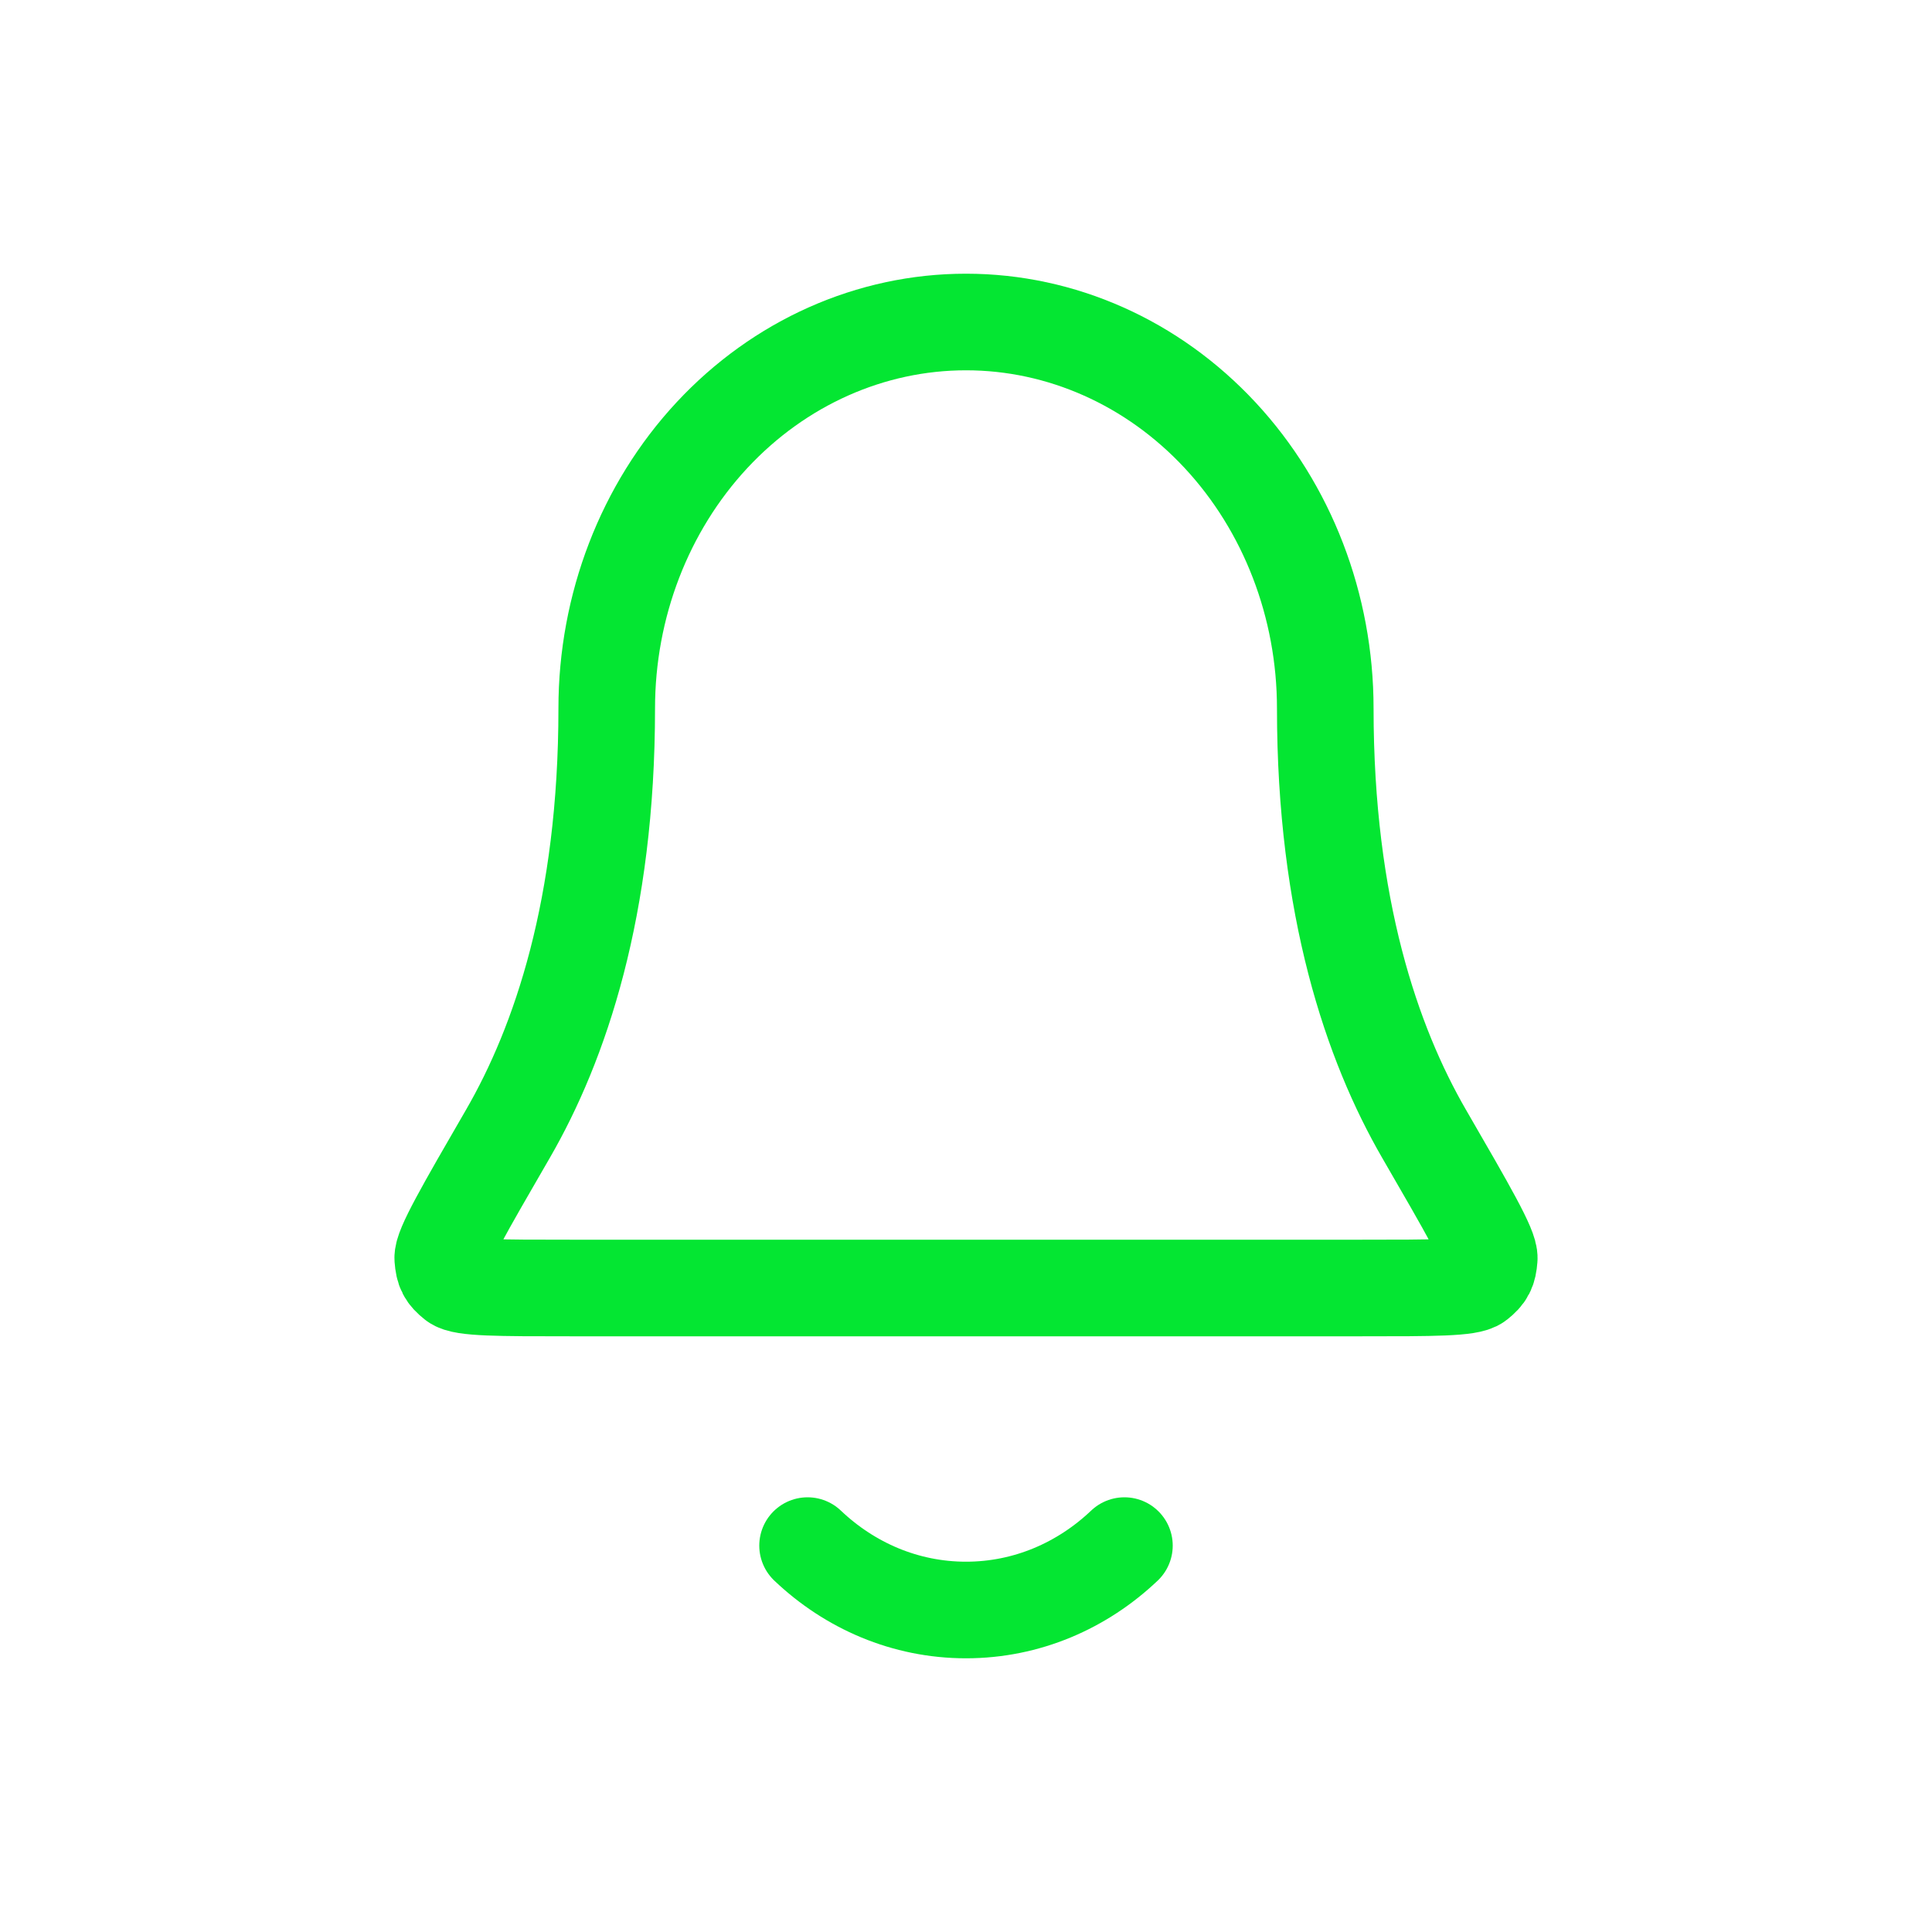
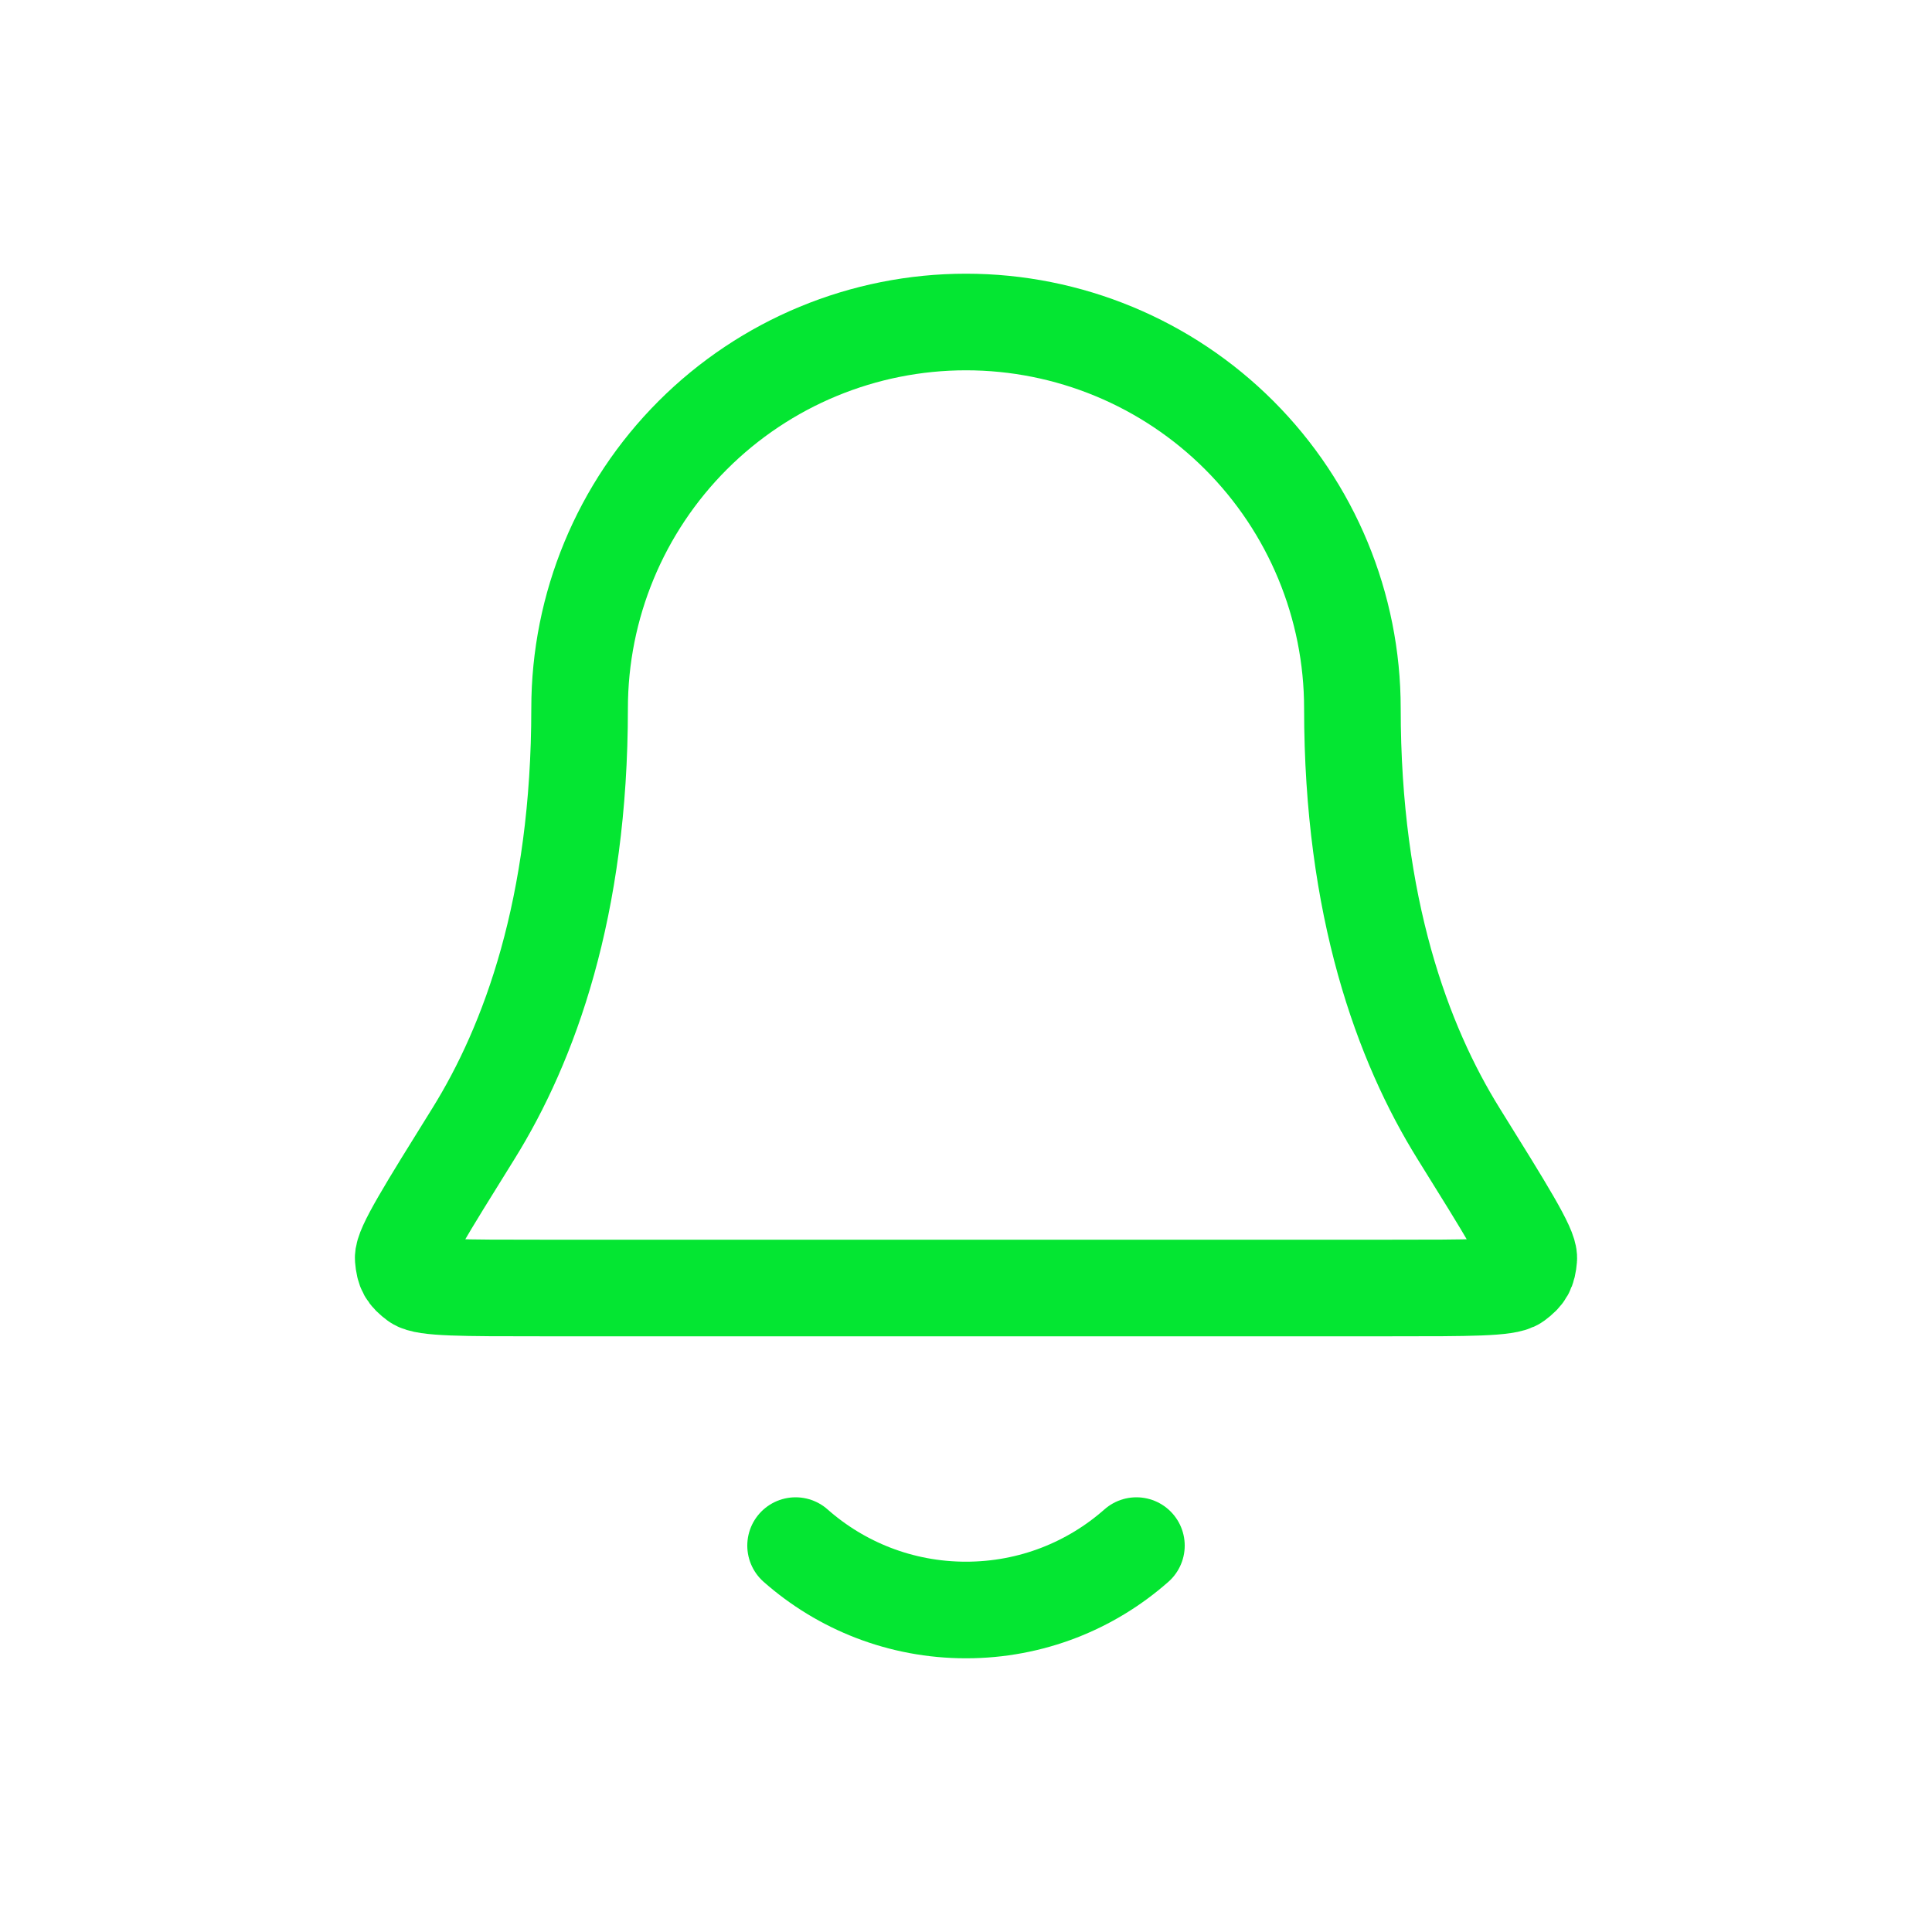
<svg xmlns="http://www.w3.org/2000/svg" width="24" height="24" viewBox="0 0 24 24" fill="none">
-   <path d="M10.032 19.2C10.556 19.698 11.245 20 12 20C12.755 20 13.444 19.698 13.968 19.2M16.463 8.8C16.463 7.527 15.993 6.306 15.156 5.406C14.319 4.506 13.184 4 12 4C10.816 4 9.681 4.506 8.844 5.406C8.007 6.306 7.537 7.527 7.537 8.8C7.537 11.272 6.957 12.965 6.31 14.084C5.763 15.029 5.49 15.501 5.5 15.633C5.511 15.778 5.54 15.834 5.649 15.921C5.748 16 6.193 16 7.083 16H16.917C17.807 16 18.252 16 18.351 15.921C18.46 15.834 18.489 15.778 18.5 15.633C18.51 15.501 18.237 15.029 17.69 14.084C17.043 12.965 16.463 11.272 16.463 8.8Z" stroke="#04E632" stroke-width="1.2" stroke-linecap="round" stroke-linejoin="round" />
+   <path d="M9.883 19.2C10.447 19.698 11.188 20 12 20C12.812 20 13.553 19.698 14.117 19.2M16.8 8.8C16.8 7.527 16.294 6.306 15.394 5.406C14.494 4.506 13.273 4 12 4C10.727 4 9.506 4.506 8.606 5.406C7.706 6.306 7.2 7.527 7.2 8.8C7.2 11.272 6.576 12.965 5.88 14.084C5.292 15.029 4.998 15.501 5.009 15.633C5.021 15.778 5.052 15.834 5.169 15.921C5.276 16 5.754 16 6.711 16H17.289C18.246 16 18.724 16 18.831 15.921C18.948 15.834 18.979 15.778 18.991 15.633C19.002 15.501 18.708 15.029 18.12 14.084C17.424 12.965 16.8 11.272 16.8 8.8Z" stroke="#04E632" stroke-width="1.2" stroke-linecap="round" stroke-linejoin="round" />
</svg>
